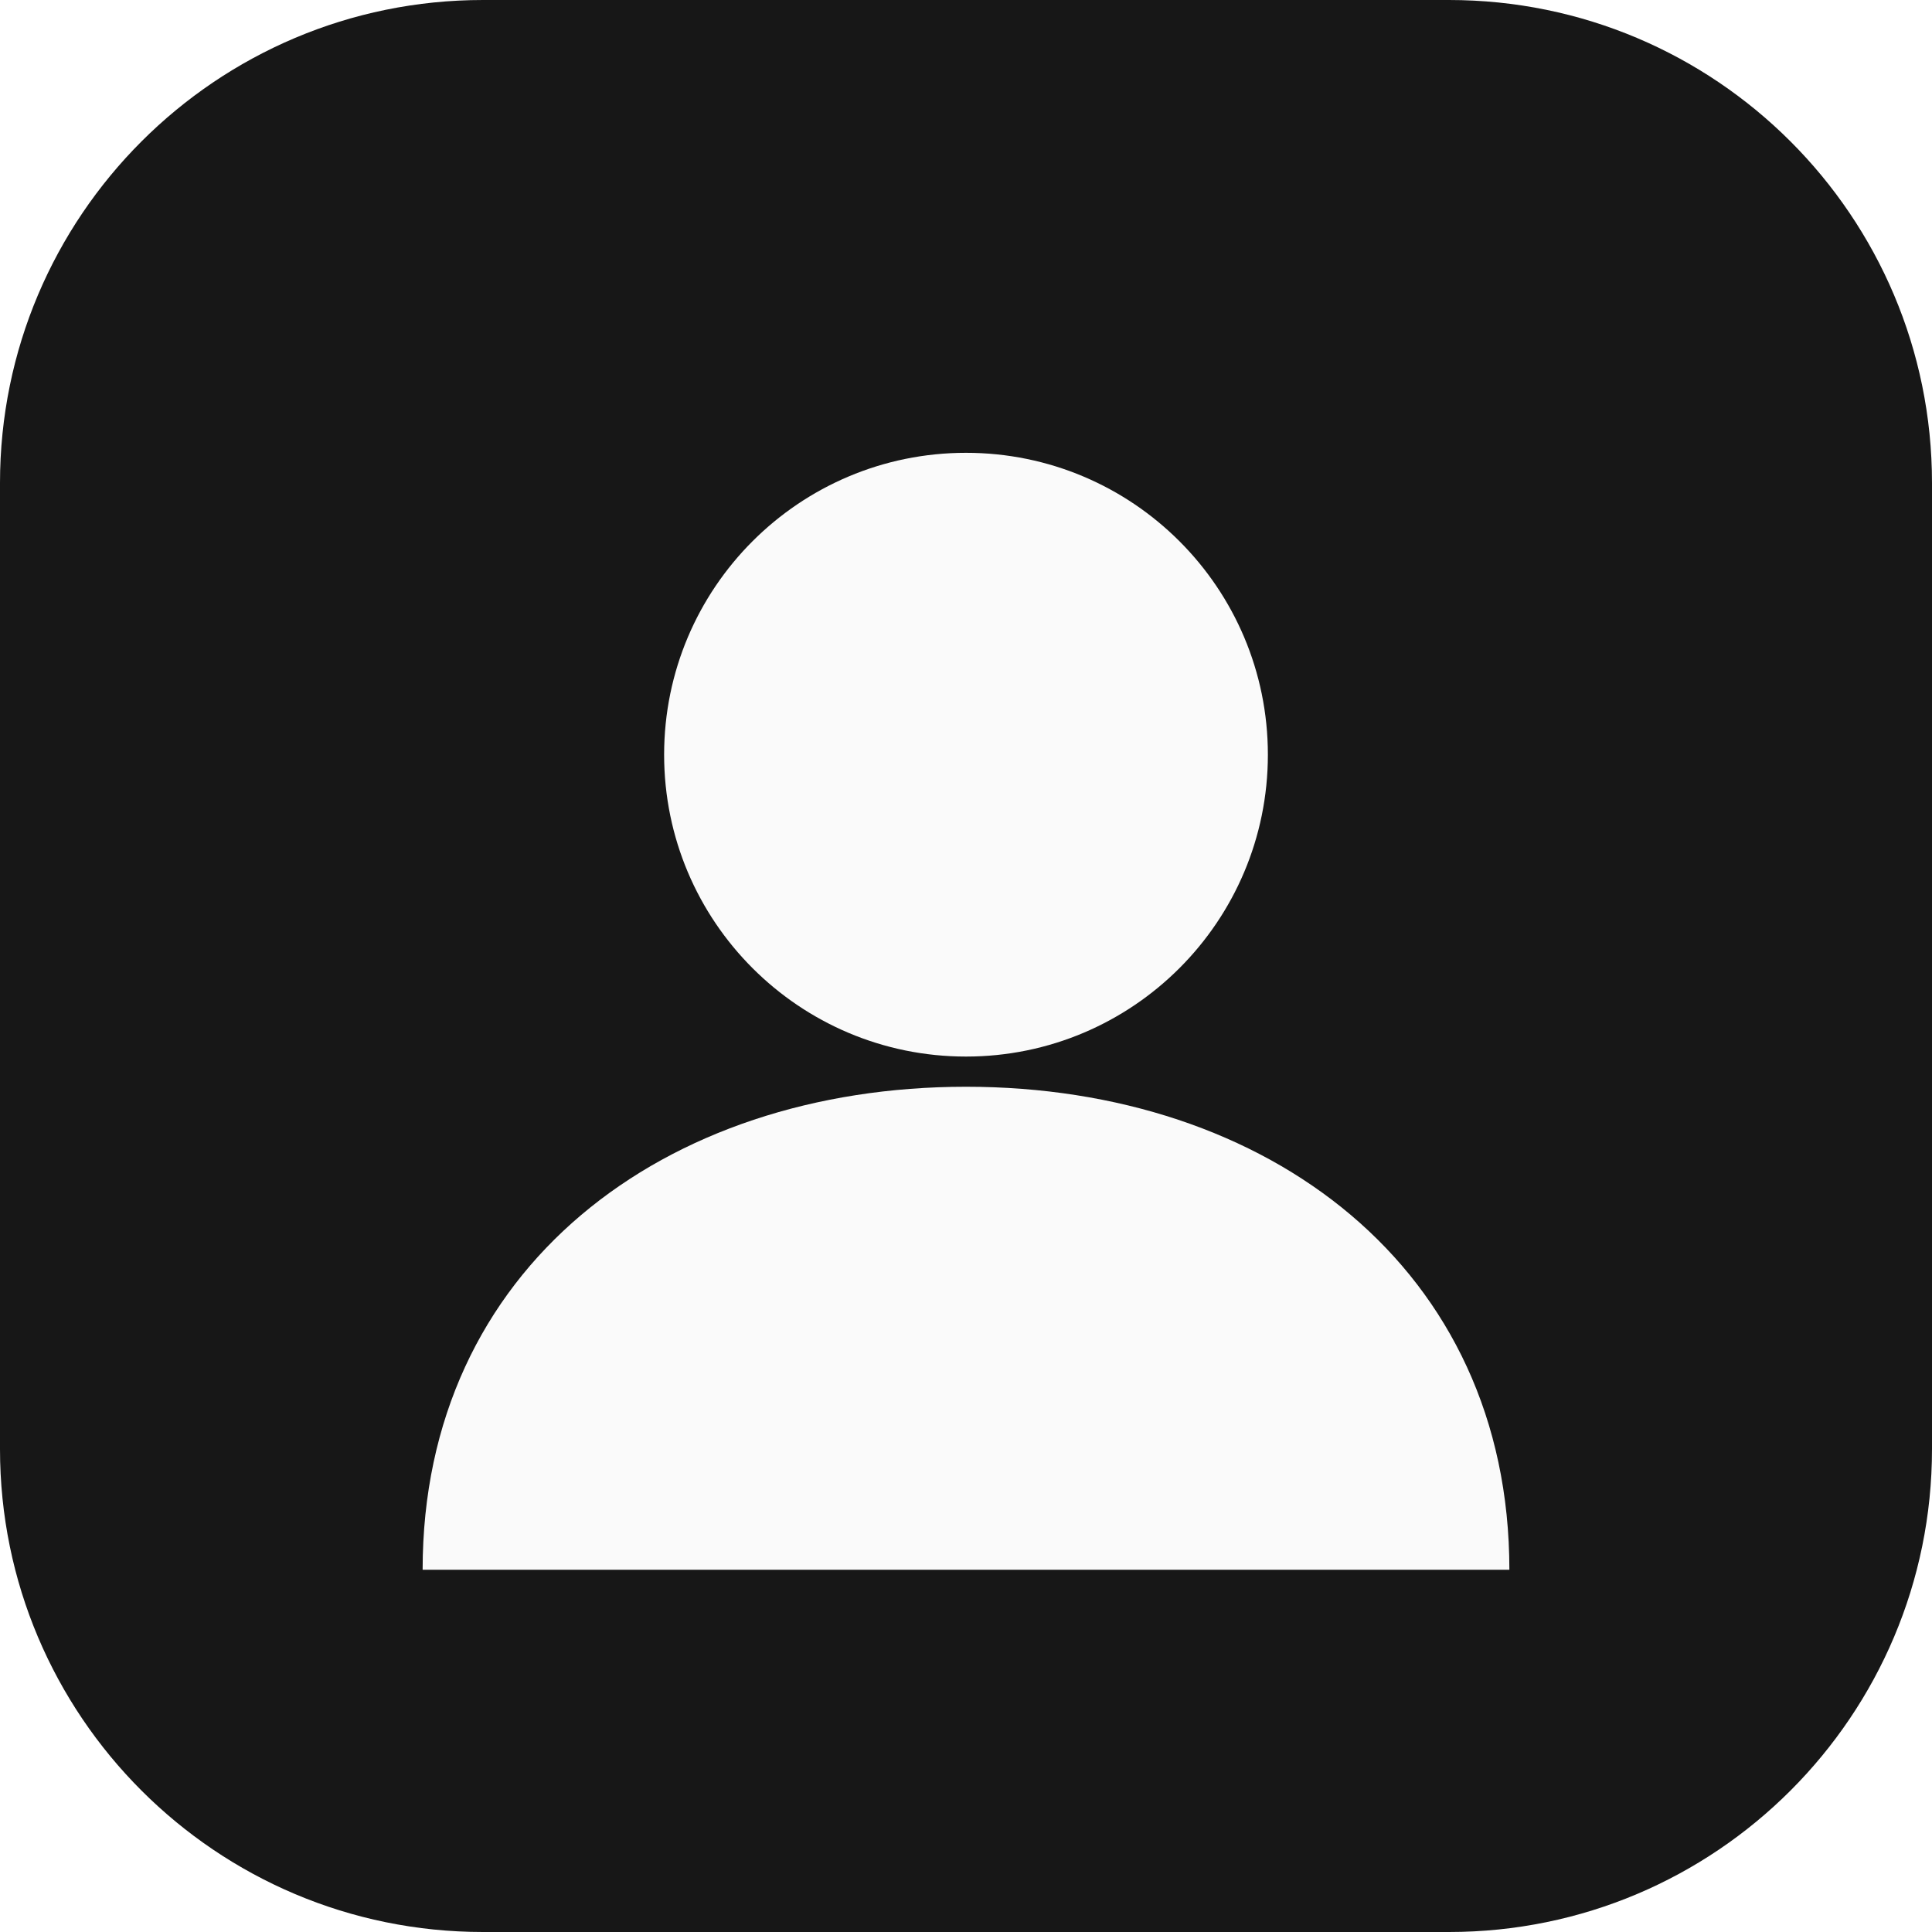
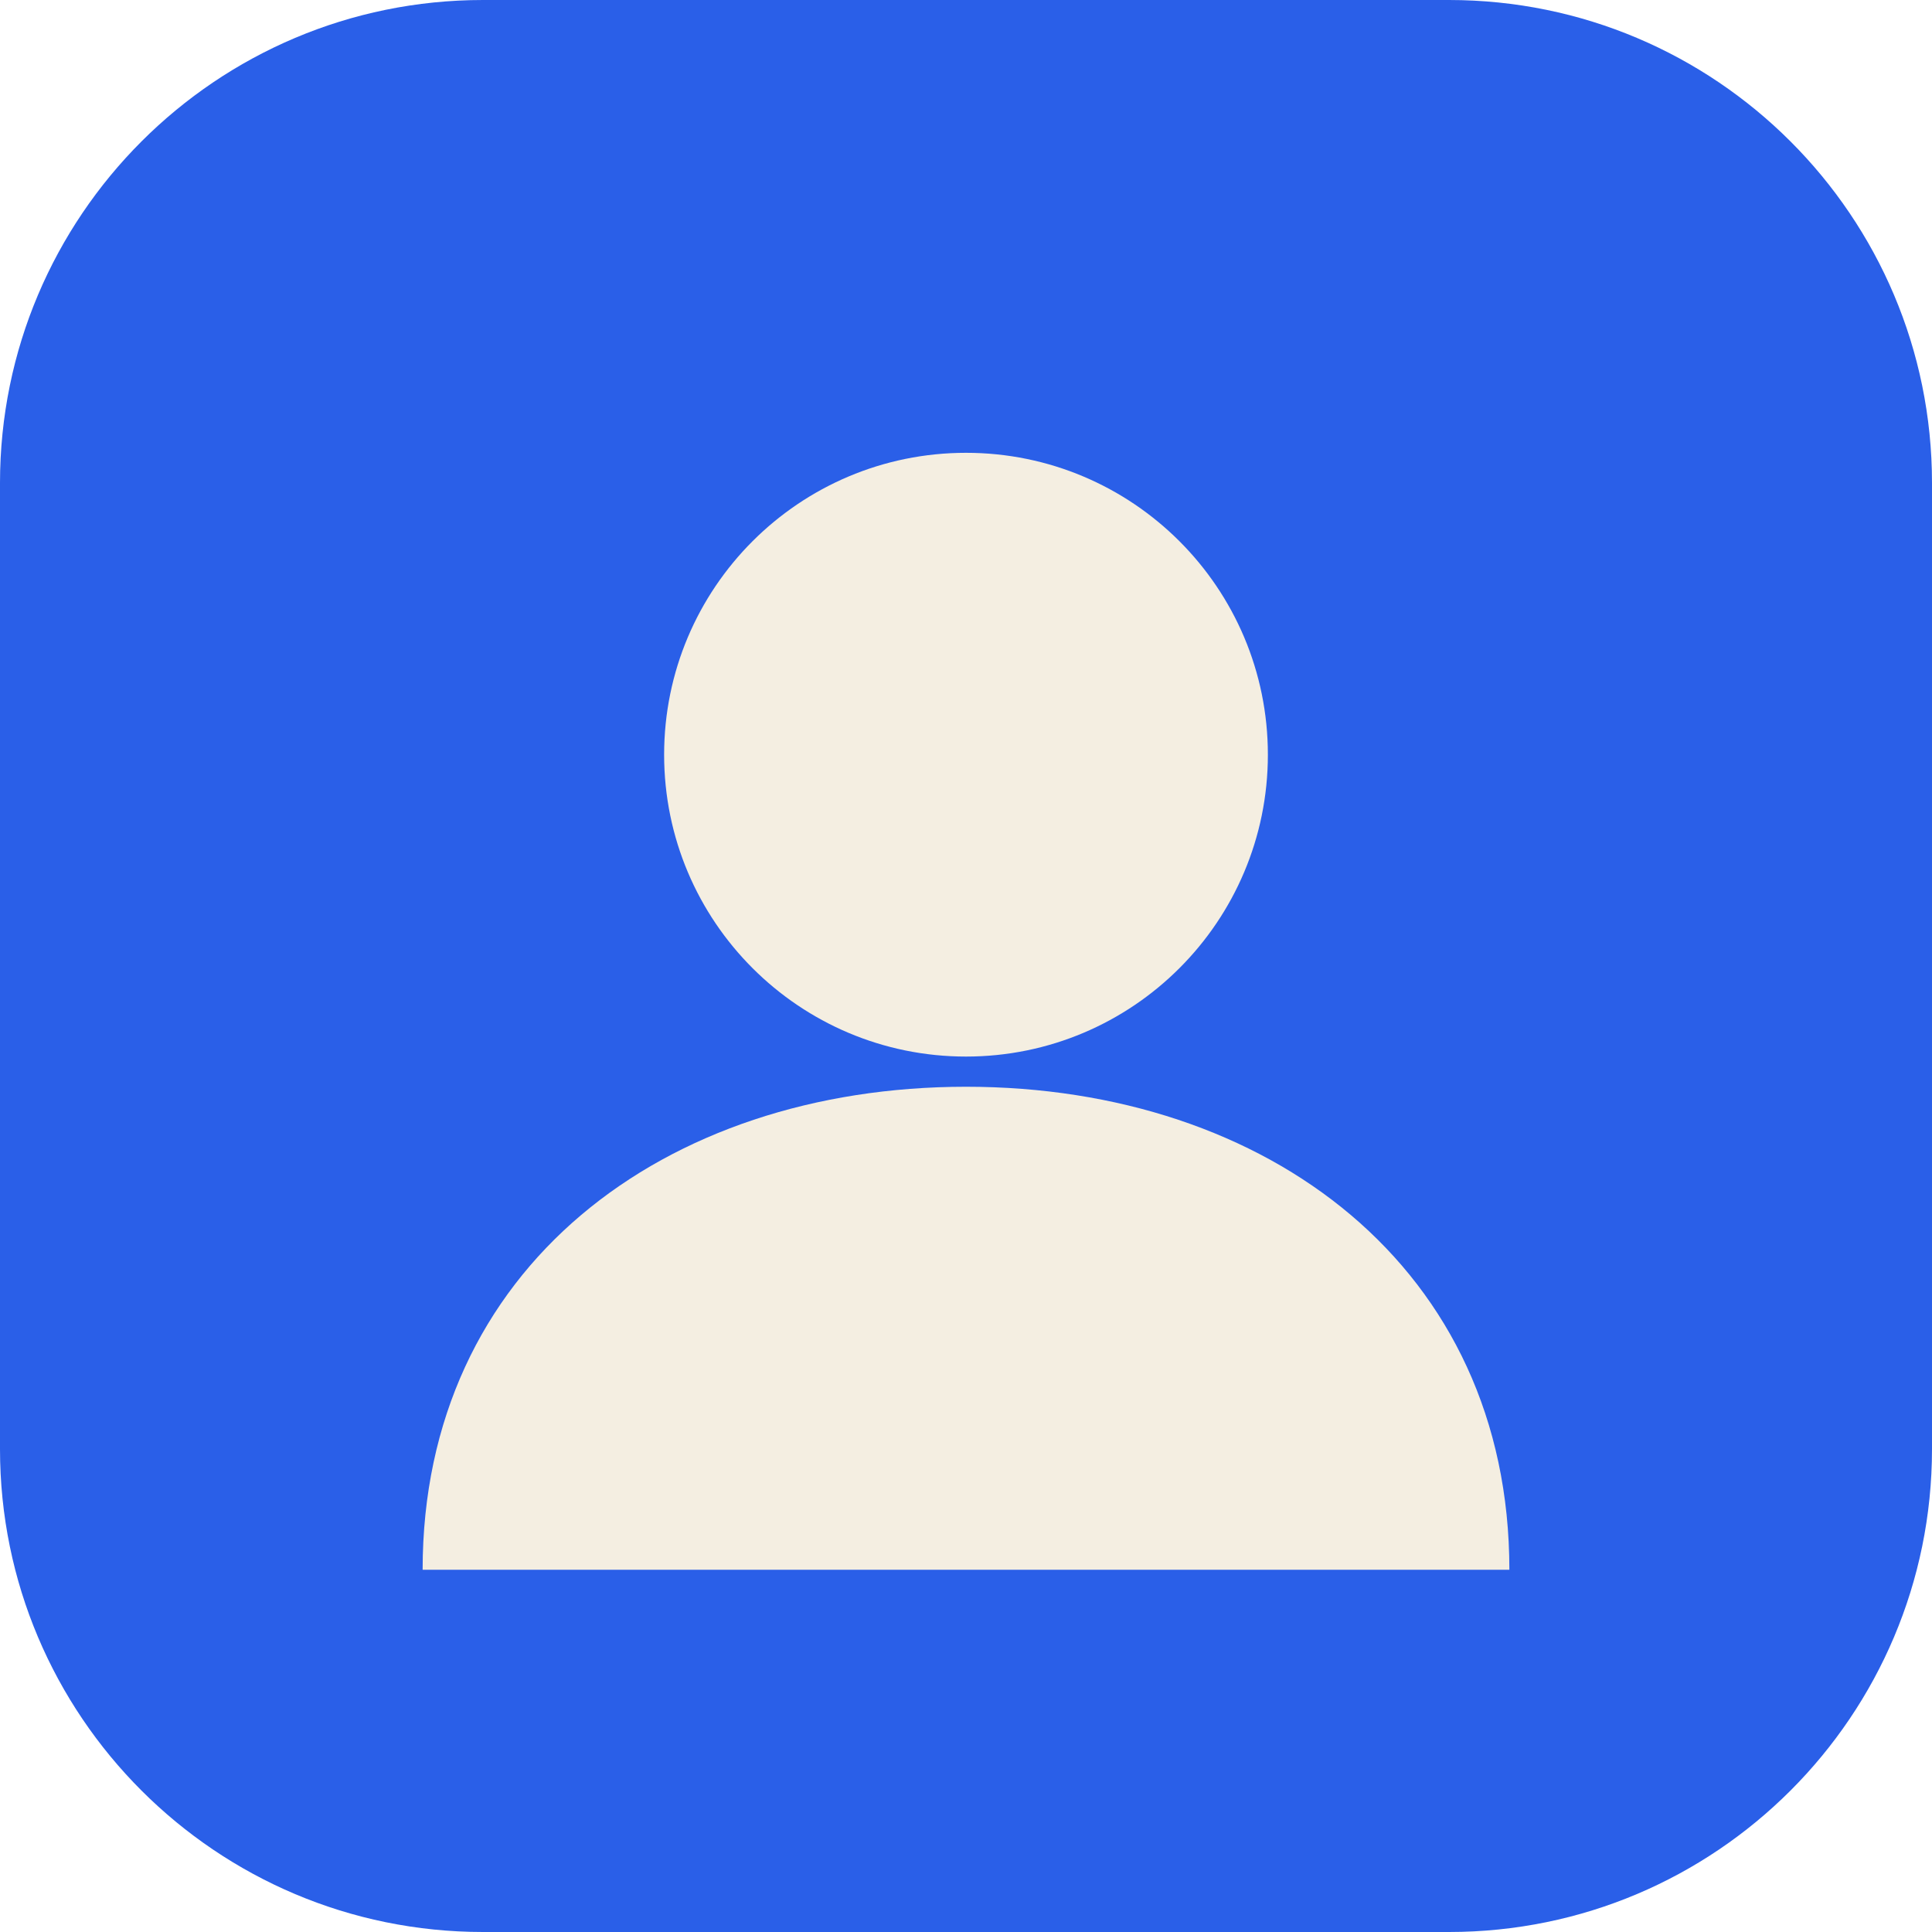
<svg xmlns="http://www.w3.org/2000/svg" viewBox="0 0 32 32">
-   <rect width="32" height="32" rx="8" fill="#171717" />
-   <circle cx="16" cy="12.5" r="5" fill="#fafafa" />
-   <path d="M7 26c0-5 4-8 9-8s9 3 9 8" fill="#fafafa" />
+   <rect width="32" height="32" rx="8" fill="#2a5fe8" />
+   <circle cx="16" cy="12.5" r="5" fill="#f4eee1" />
+   <path d="M7 26c0-5 4-8 9-8s9 3 9 8" fill="#f4eee1" />
</svg>
